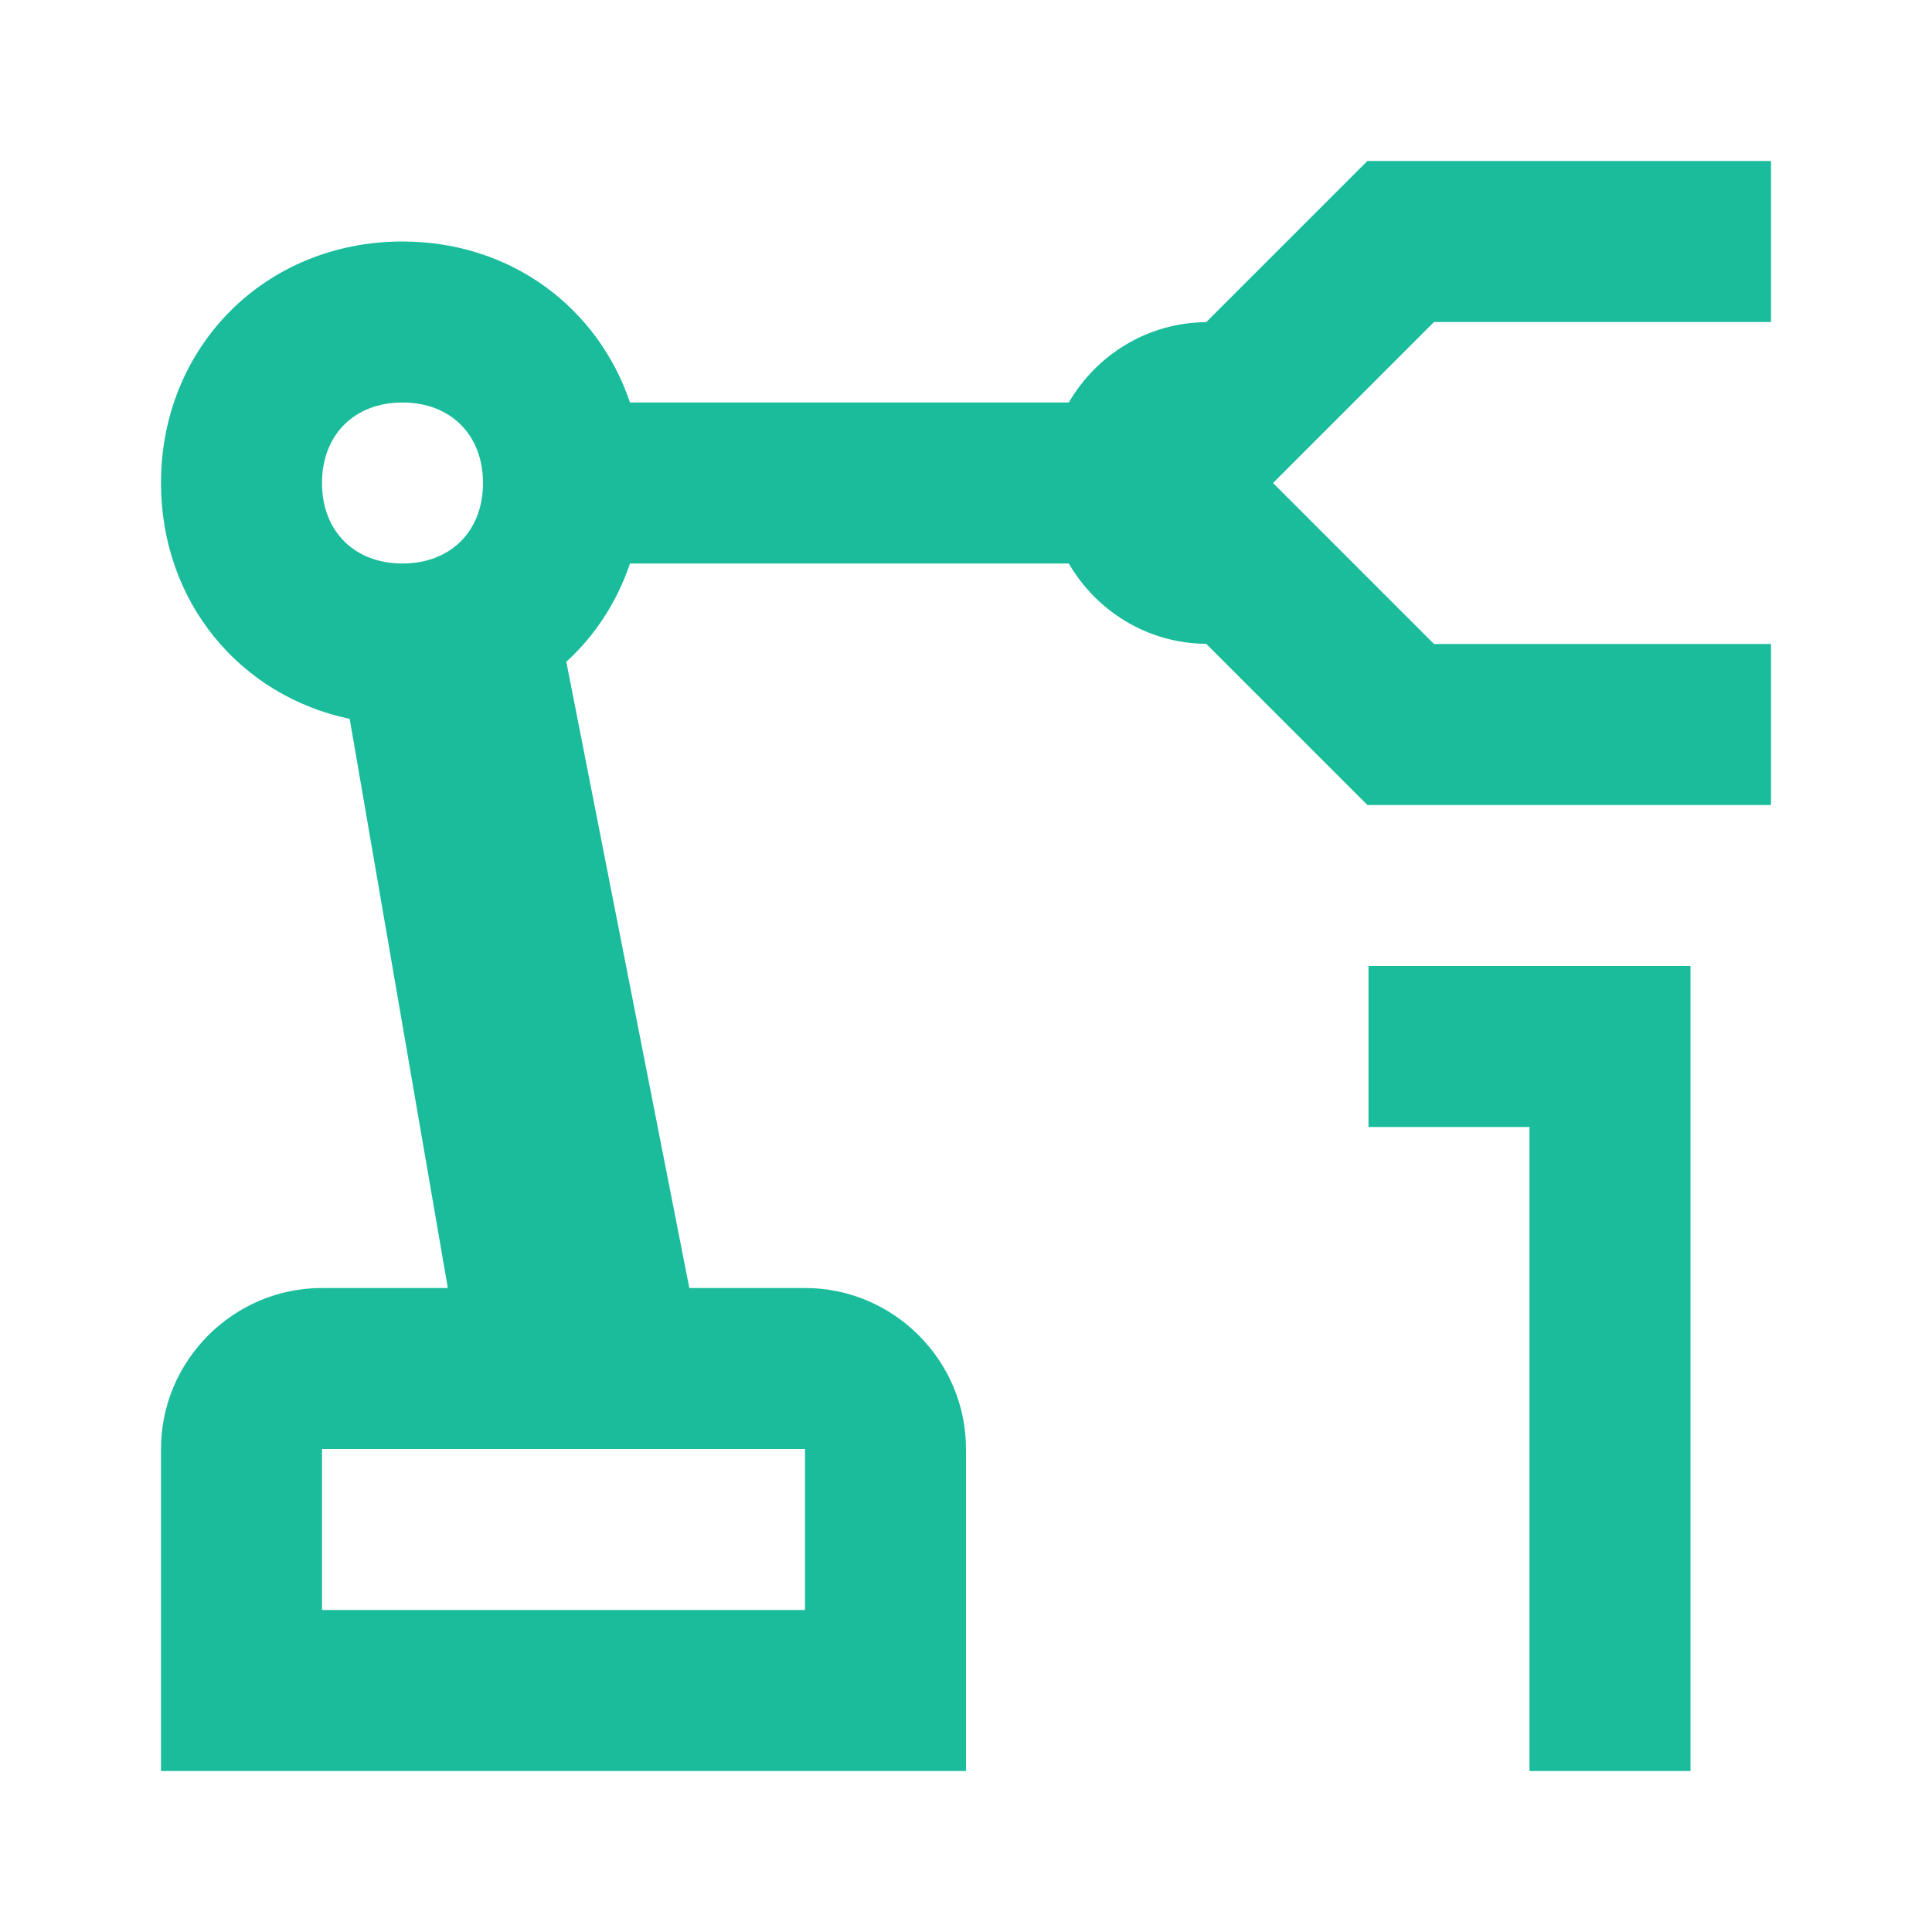
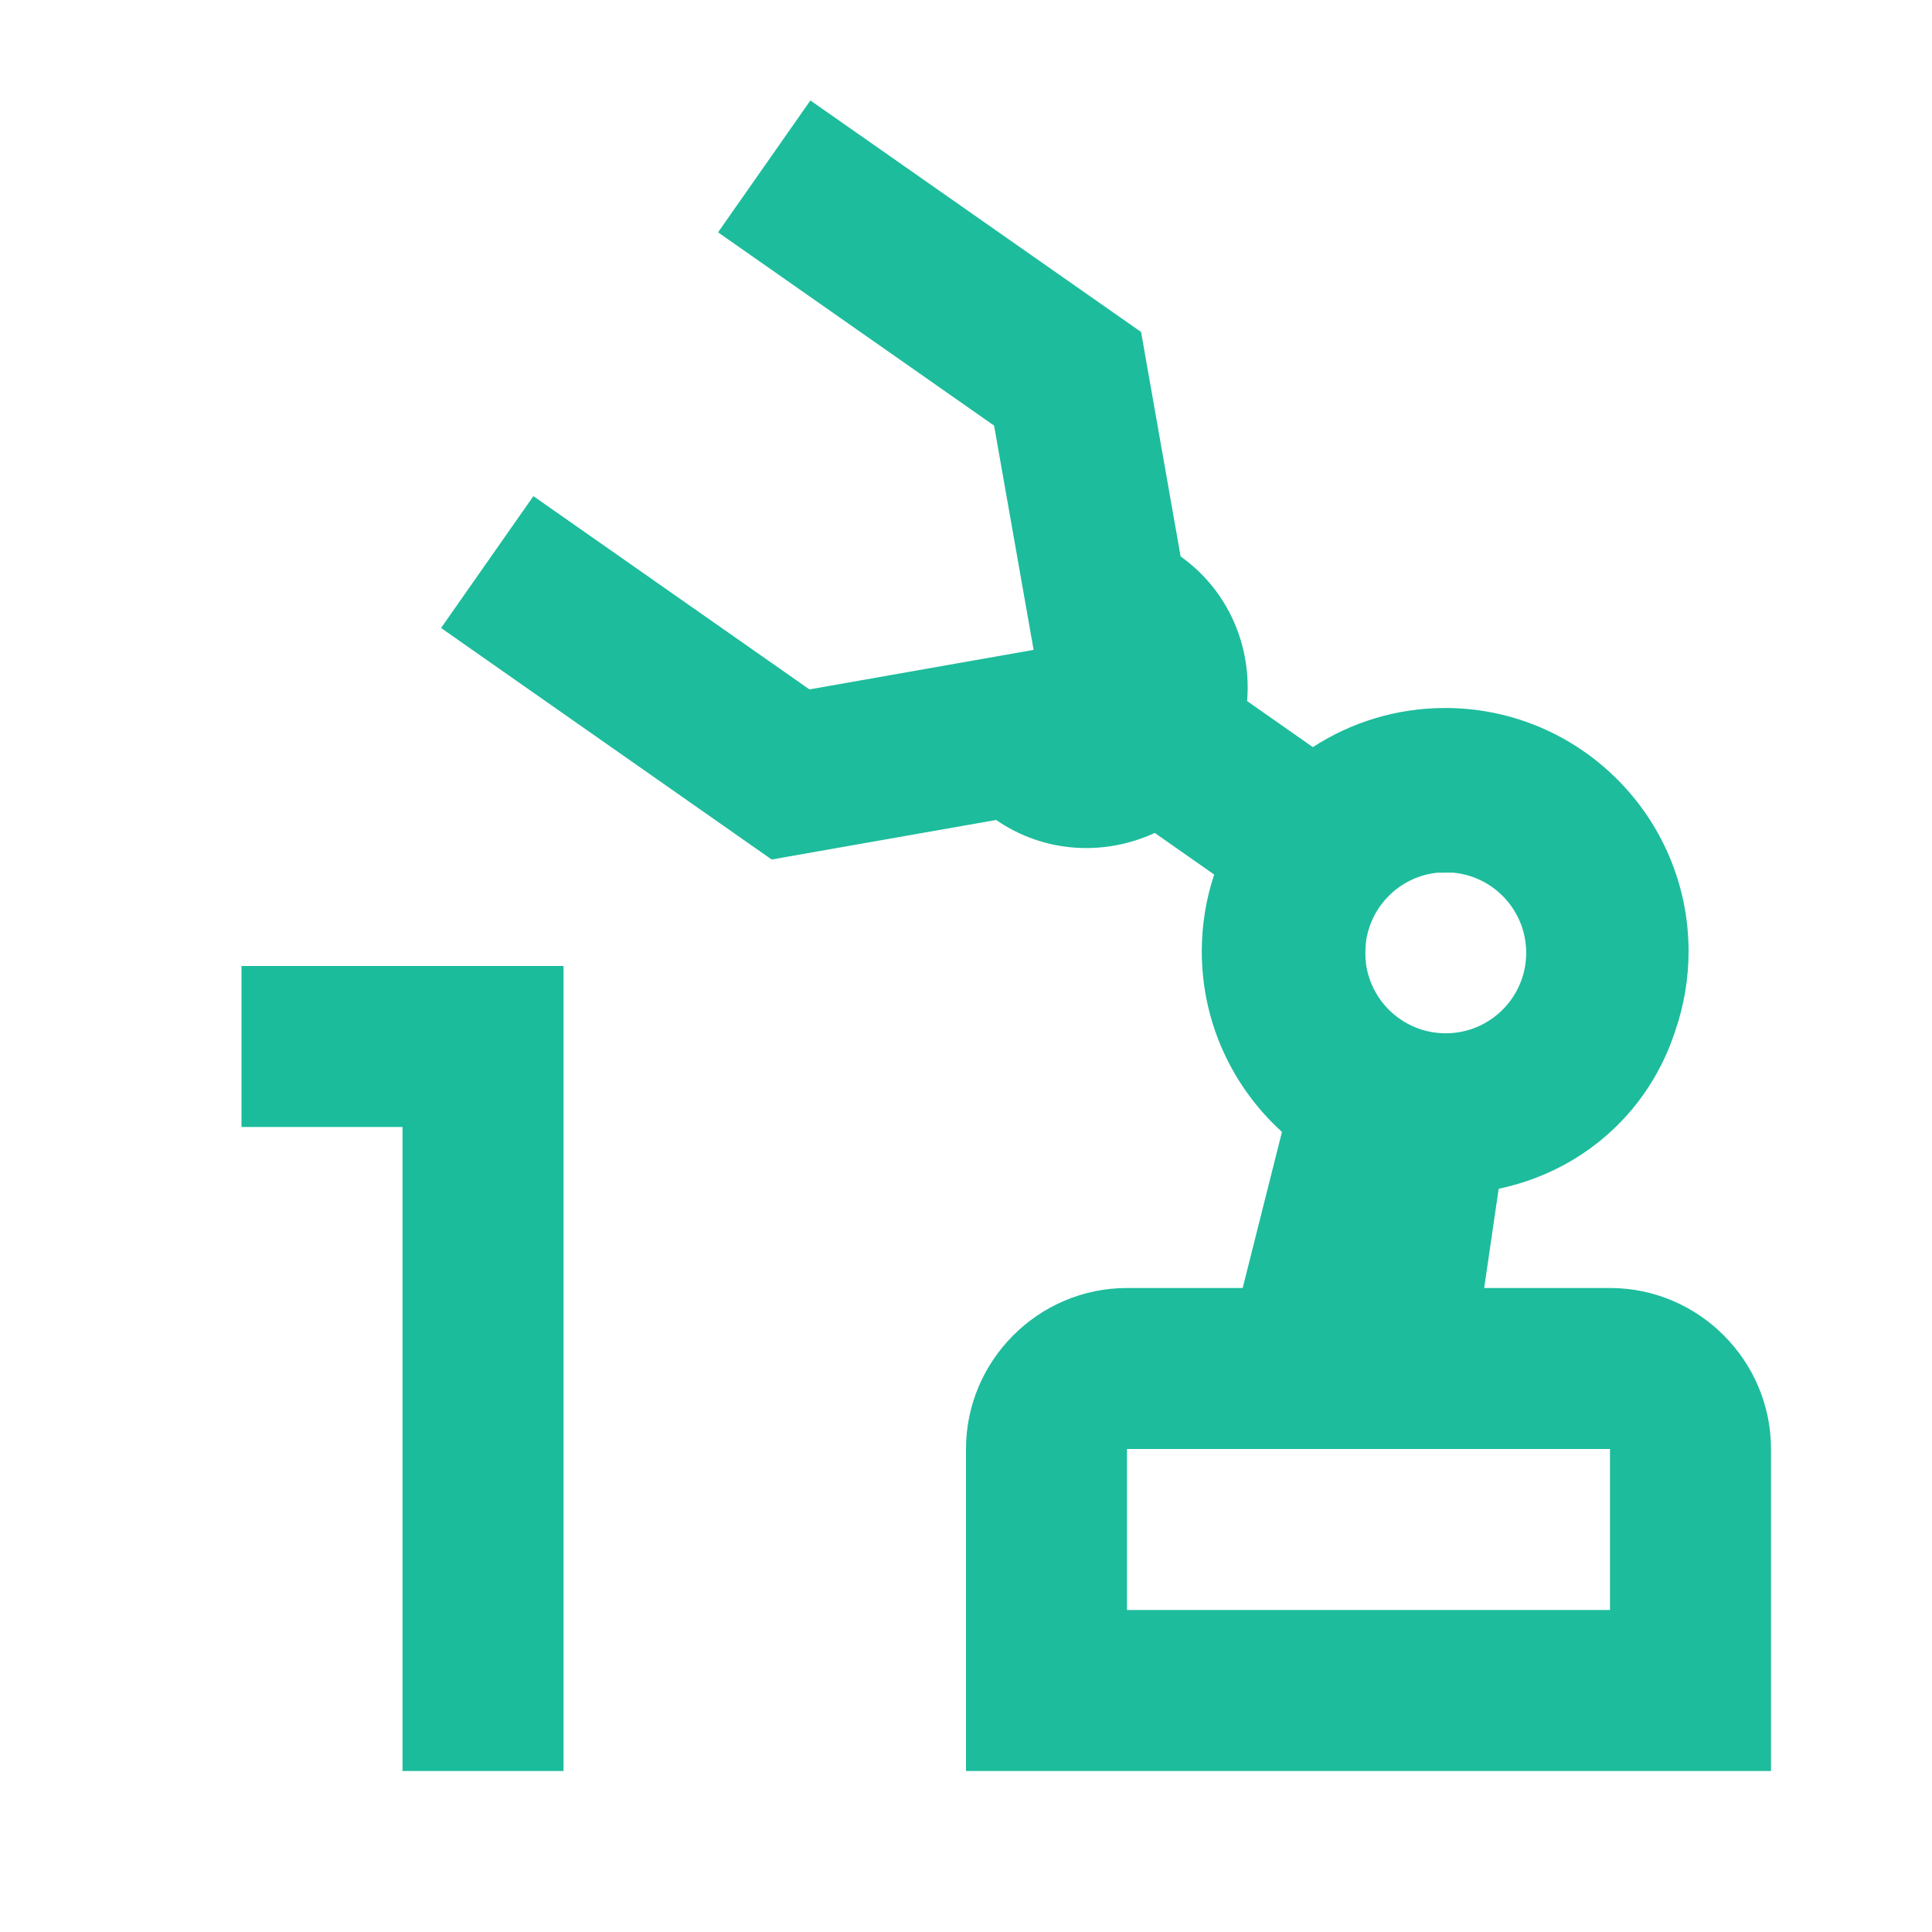
<svg xmlns="http://www.w3.org/2000/svg" clip-rule="evenodd" fill-rule="evenodd" stroke-linejoin="round" stroke-miterlimit="2" viewBox="0 0 24 24">
-   <g fill="#1abc9c" fill-rule="nonzero">
-     <path d="m15.986 3-2.002 2.002c-.732.006-1.363.407-1.707.998h-5.451c-.399-1.181-1.482-2-2.826-2-1.7 0-3 1.3-3 3 0 1.473.977 2.643 2.344 2.93l1.219 7.07h-1.563c-1.1 0-2 .9-2 2v4h10v-4c0-1.1-.9-2-2-2h-1.437l-1.528-7.779c.359-.328.63-.744.791-1.221h5.451c.344.591.975.992 1.707.998l2.002 2.002h5.014v-2h-4.186l-2-2 2-2h4.186v-2zm-11.986 3c.598 0 1 .402 1 1s-.402 1-1 1-1-.402-1-1 .402-1 1-1zm-1 13h6v2h-6z" transform="translate(1 -1)" />
-     <path d="m14 16h2v-10h-4v2h2z" transform="translate(5 6)" />
+   <g fill-rule="nonzero">
+     <path d="m14 16h2v-10h-4v2h2z" fill="#1abc9c" transform="translate(-9 6)" />
+     <path d="m15.083 10.864-.738-.517c-.621.287-1.368.254-1.971-.161l-2.788.491-4.107-2.876 1.147-1.638 3.429 2.401 2.785-.491-.491-2.786-3.429-2.401 1.147-1.638 4.108 2.876.491 2.788c.596.425.883 1.116.826 1.797l.817.572c.473-.307 1.037-.486 1.643-.486 1.669 0 3.024 1.355 3.024 3.023 0 .344-.058.675-.164.983-.313.973-1.097 1.703-2.106 1.946-.029.007-.059.015-.089.021l-.18 1.232h1.563c1.1 0 2 .9 2 2v4h-10v-4c0-1.1.9-2 2-2h1.437l.488-1.939c-.611-.554-.996-1.354-.996-2.243 0-.333.054-.654.154-.954zm4.917 7.136h-6v2h6zm-1.952-7.16-.192.001c-.458.047-.824.403-.887.856-.005.045-.008.092-.008.14 0 .044.002.088.007.13.064.49.484.869.991.869.552 0 1-.448 1-1 0-.522-.401-.951-.911-.996z" fill="#1dbc9c" />
  </g>
</svg>
